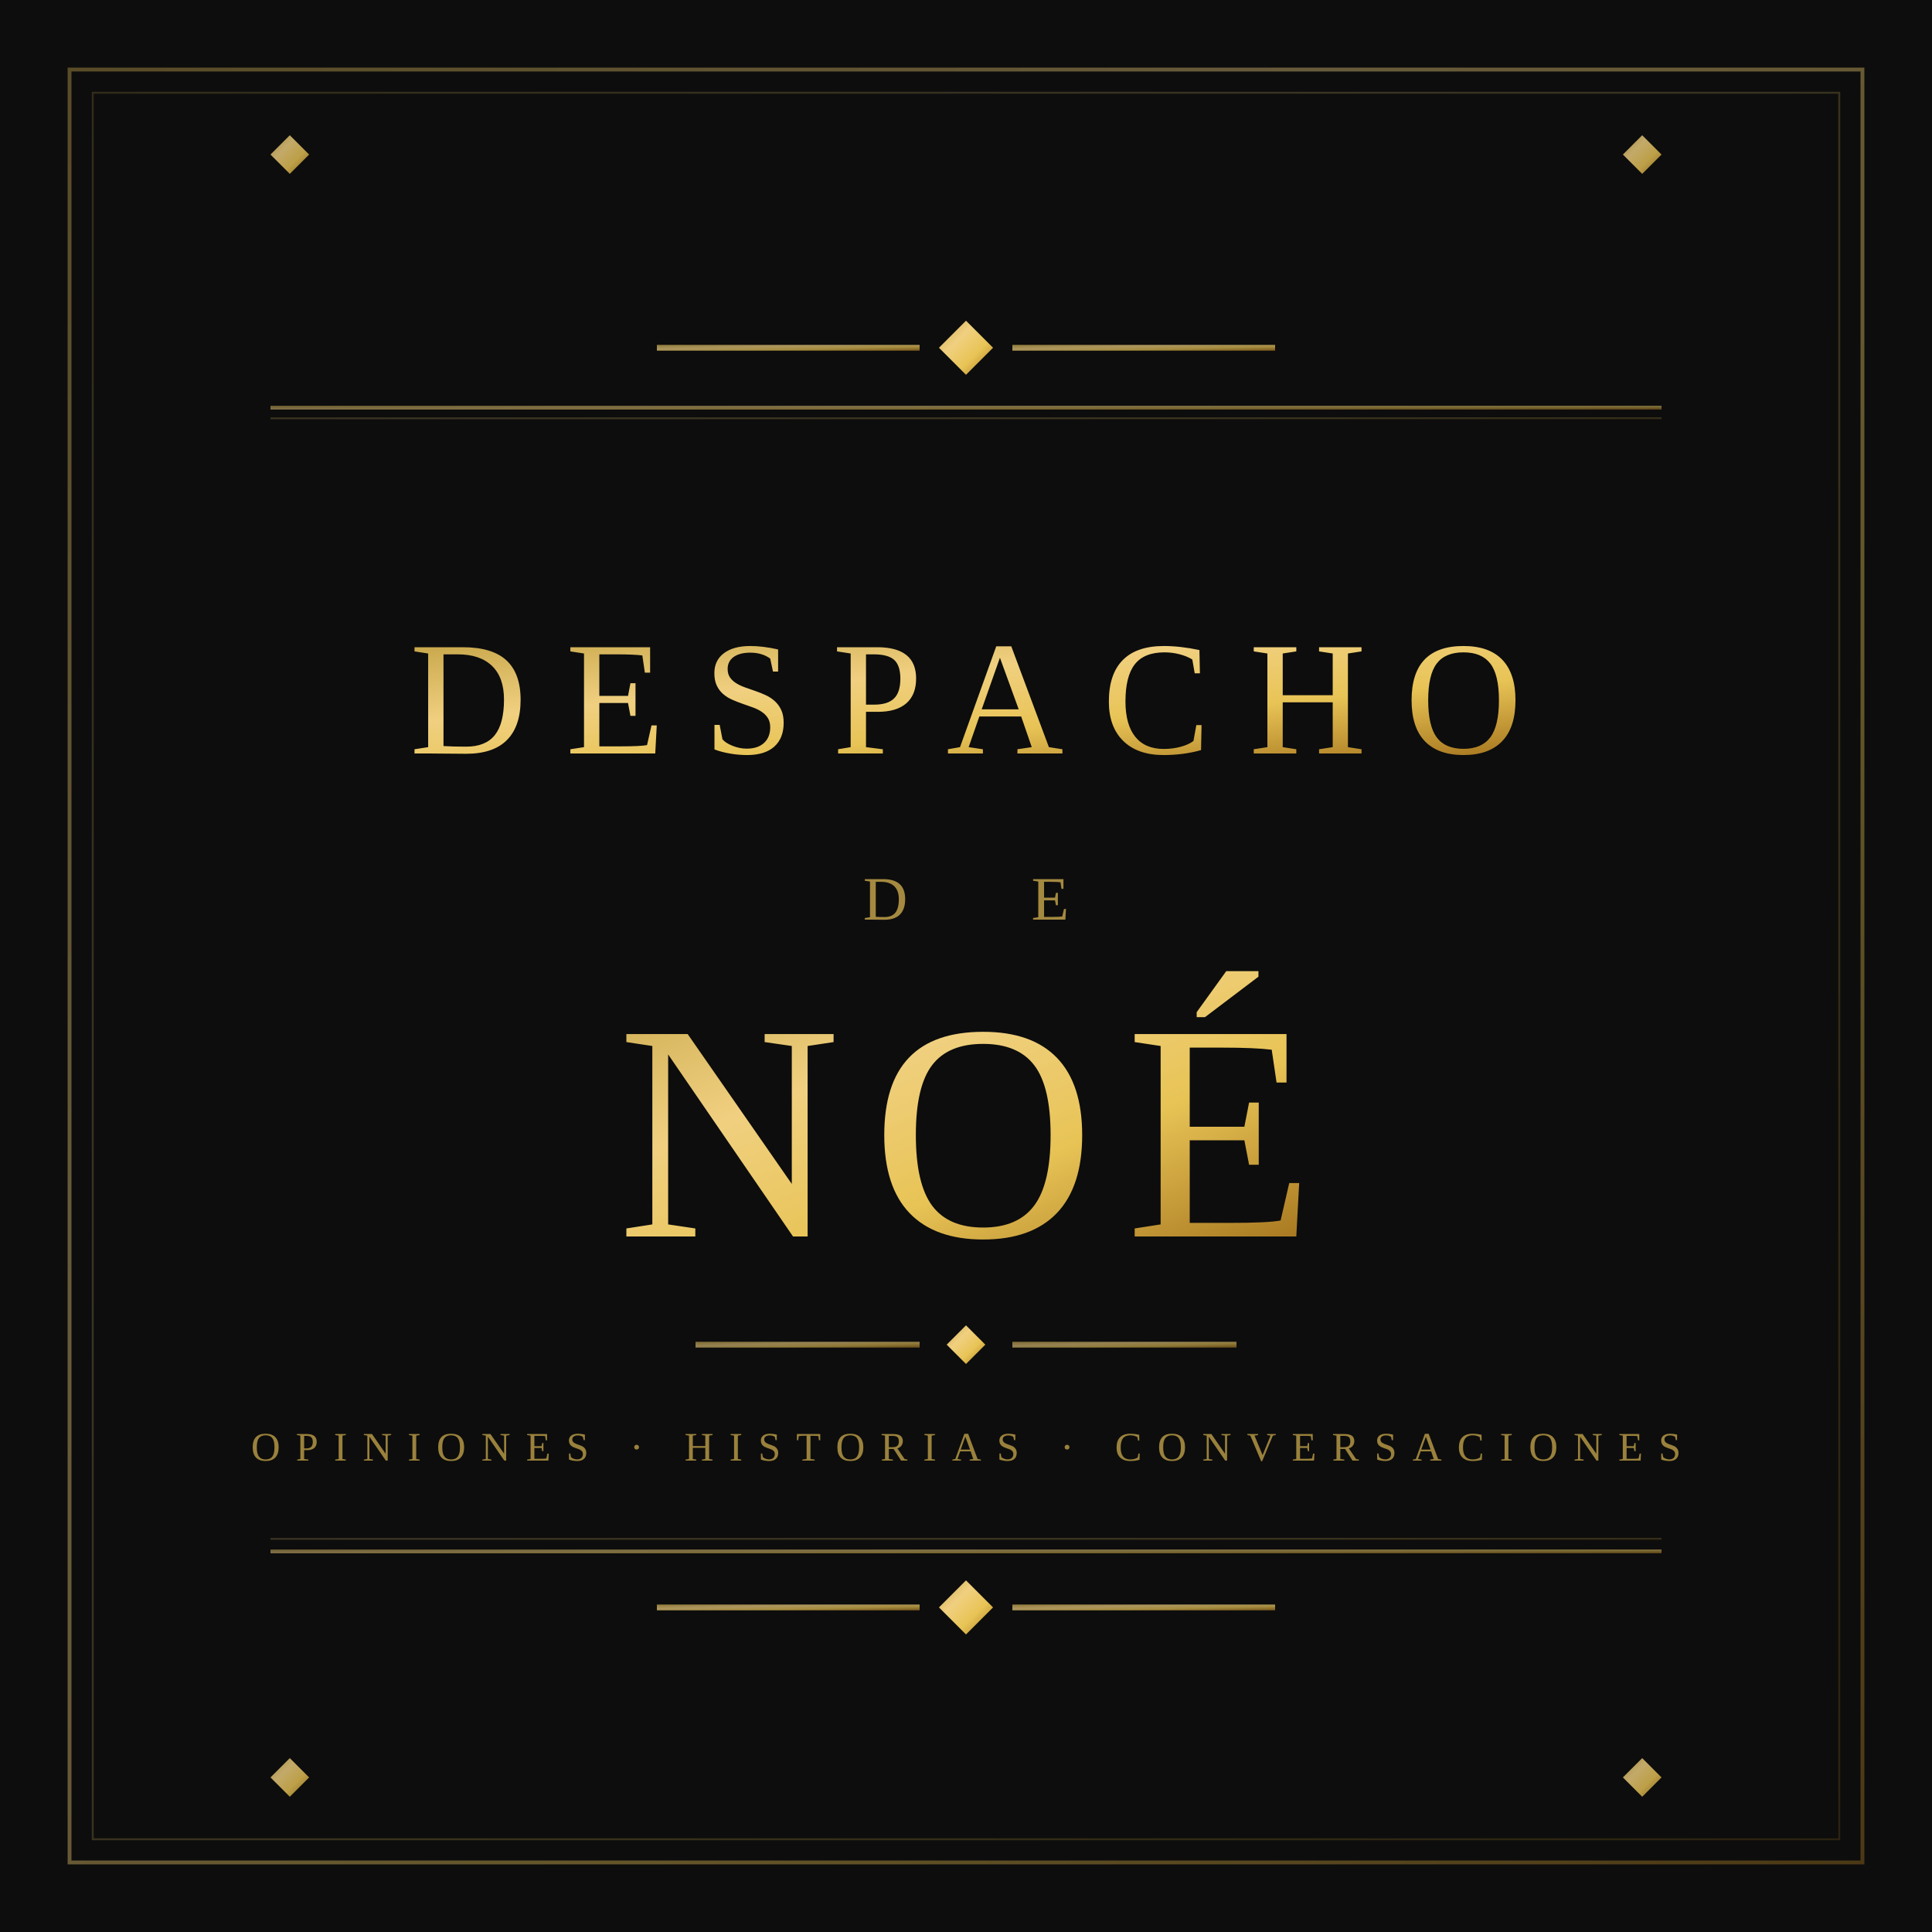
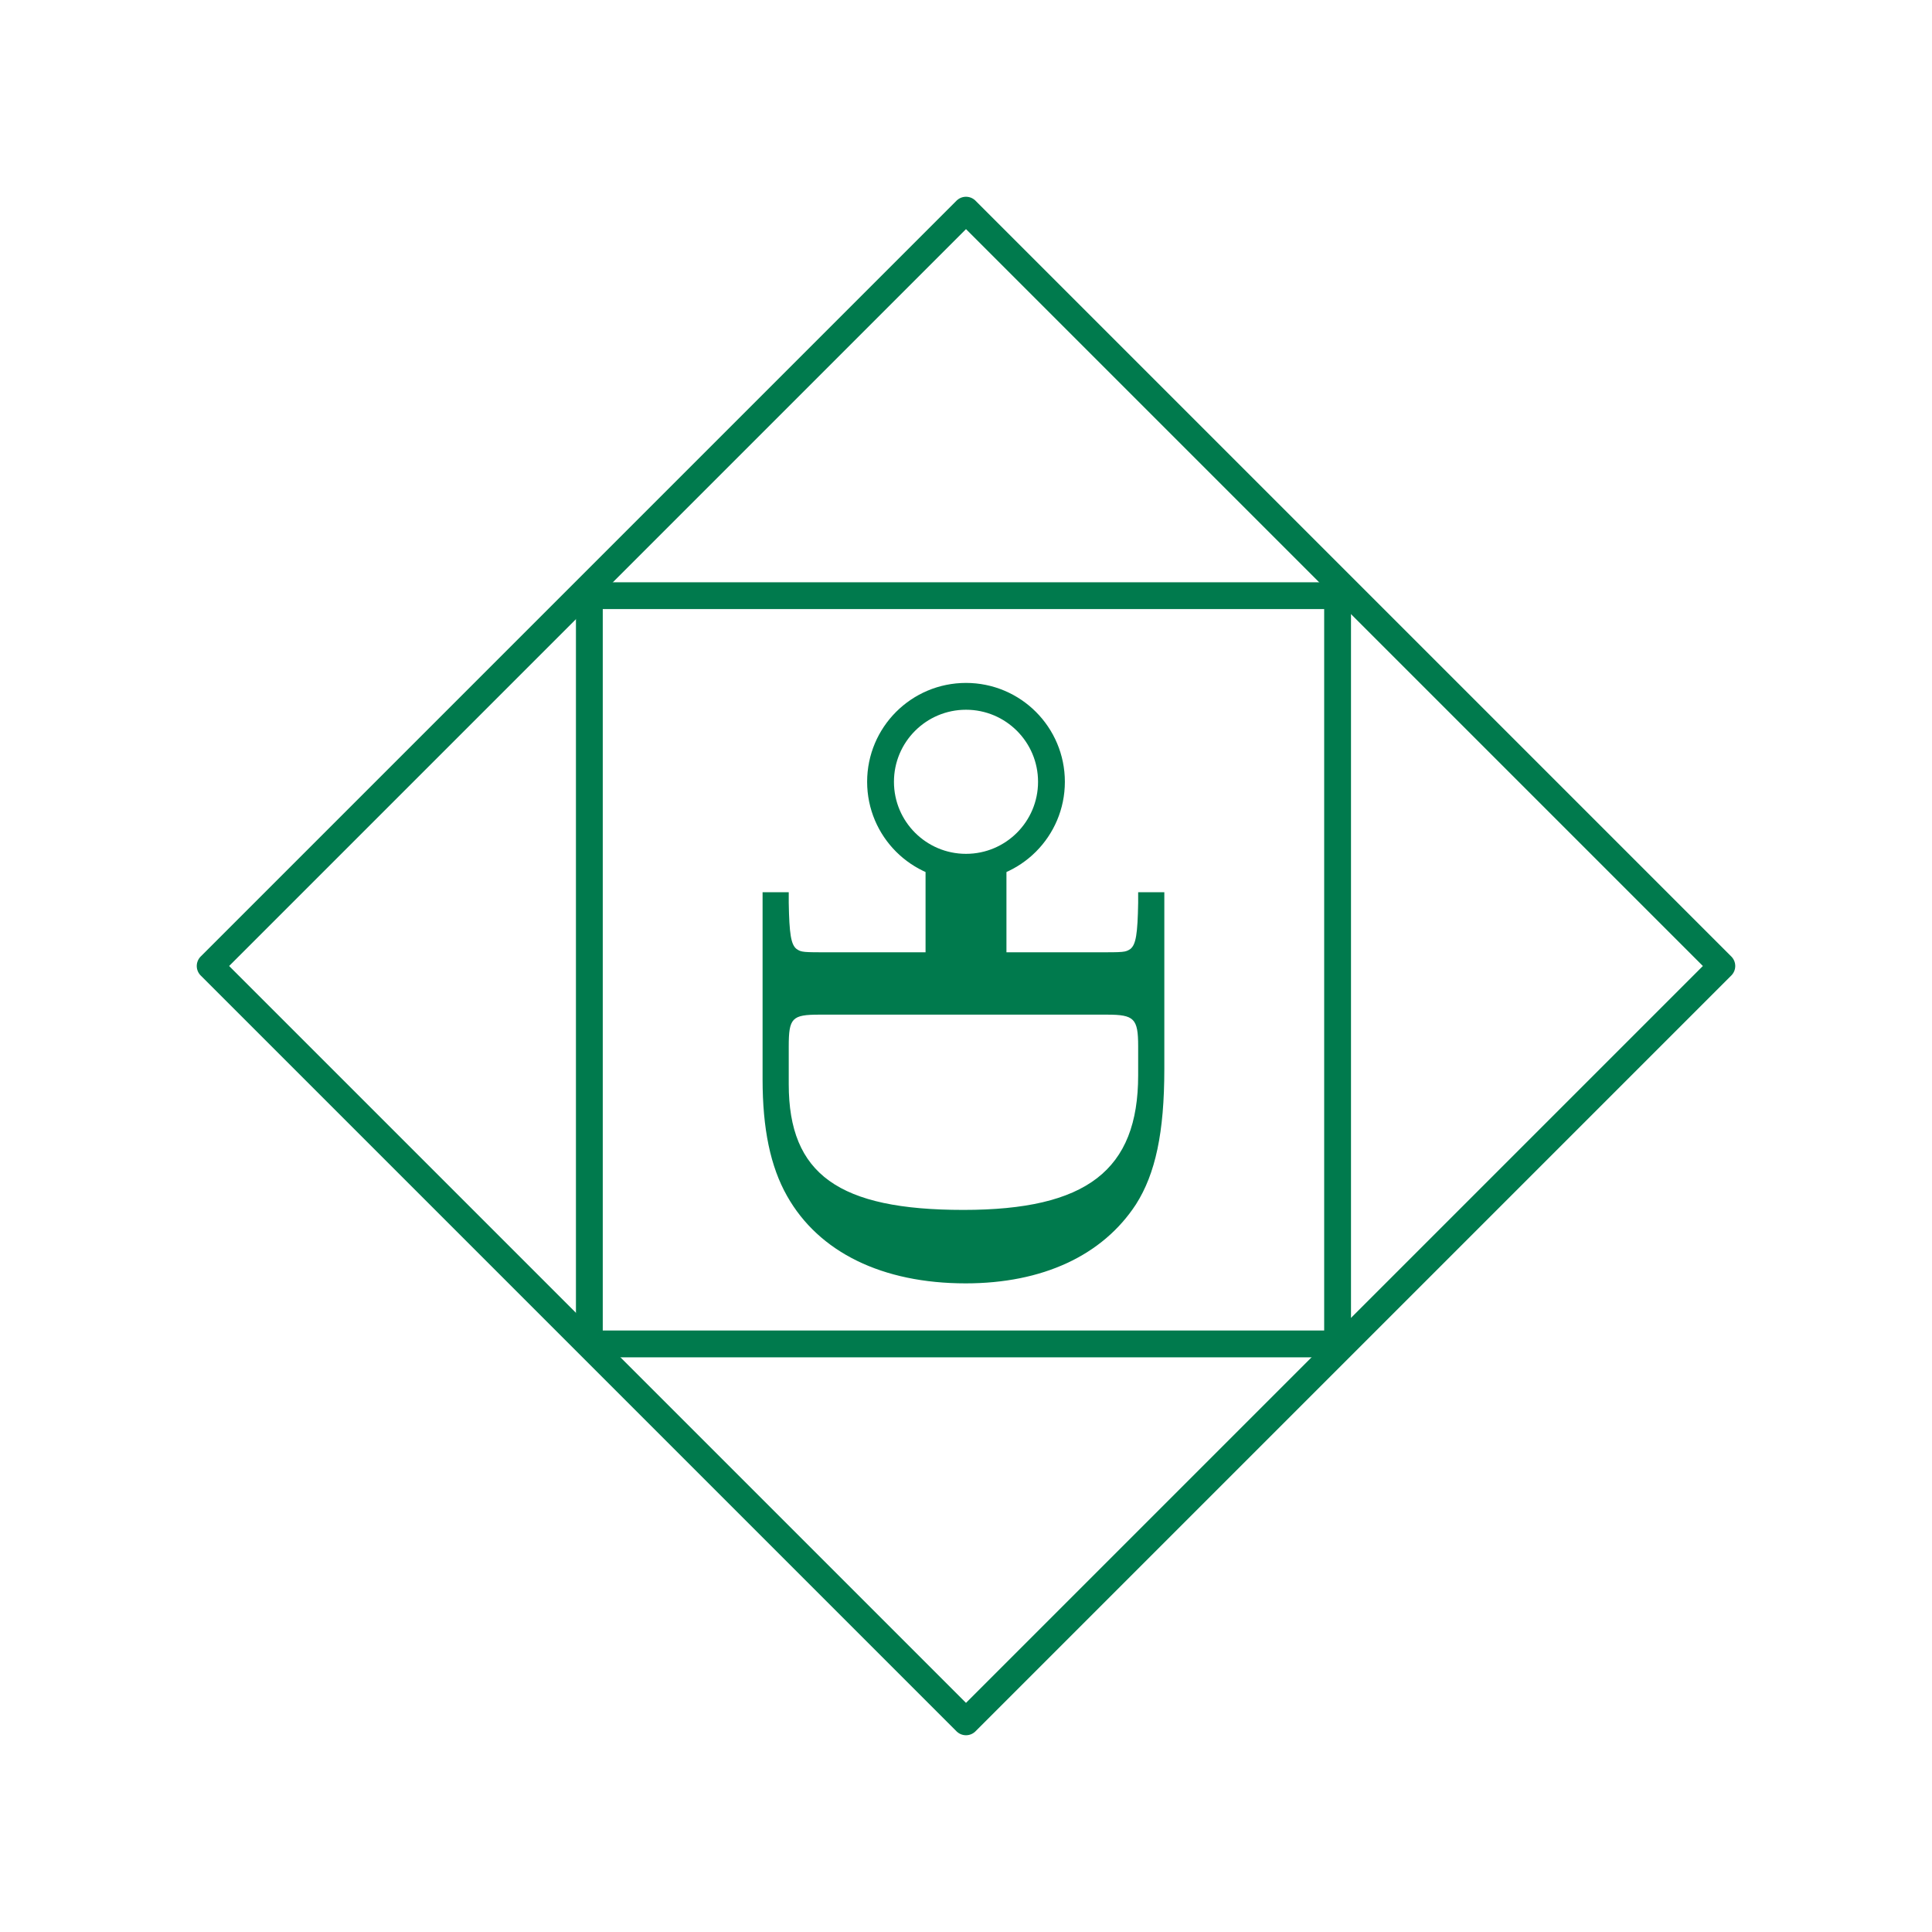
- <svg xmlns="http://www.w3.org/2000/svg" viewBox="0 0 500 500" width="500" height="500">
-   <defs>
-     <linearGradient id="goldGrad" x1="0%" y1="0%" x2="100%" y2="100%">
-       <stop offset="0%" style="stop-color:#C9A84C;stop-opacity:1" />
-       <stop offset="35%" style="stop-color:#F0D080;stop-opacity:1" />
-       <stop offset="65%" style="stop-color:#E8C456;stop-opacity:1" />
-       <stop offset="100%" style="stop-color:#A87820;stop-opacity:1" />
-     </linearGradient>
-     <linearGradient id="goldFill" x1="0%" y1="0%" x2="0%" y2="100%">
-       <stop offset="0%" style="stop-color:#F0D080" />
-       <stop offset="50%" style="stop-color:#C9A84C" />
-       <stop offset="100%" style="stop-color:#8B6914" />
-     </linearGradient>
-   </defs>
-   <rect width="500" height="500" fill="#0D0D0D" />
-   <rect x="18" y="18" width="464" height="464" fill="none" stroke="url(#goldGrad)" stroke-width="1" opacity="0.4" />
-   <rect x="24" y="24" width="452" height="452" fill="none" stroke="url(#goldGrad)" stroke-width="0.5" opacity="0.2" />
-   <g transform="translate(40,40)">
-     <line x1="0" y1="0" x2="30" y2="0" stroke="url(#goldGrad)" stroke-width="1.5" />
-     <line x1="0" y1="0" x2="0" y2="30" stroke="url(#goldGrad)" stroke-width="1.5" />
-     <polygon points="0,-5 5,0 0,5 -5,0" transform="translate(35,0)" fill="url(#goldGrad)" opacity="0.8" />
+ <svg xmlns="http://www.w3.org/2000/svg" width="100%" height="100%" viewBox="0 0 600 600" version="1.1" xml:space="preserve" style="fill-rule:evenodd;clip-rule:evenodd;stroke-linecap:round;stroke-linejoin:round;stroke-miterlimit:1.5;">
+   <path d="M300,65.269l234.731,234.731l-234.731,234.731l-234.731,-234.731l234.731,-234.731Z" style="fill:none;stroke:#007a4d;stroke-width:8.33px;" />
+   <rect x="183.028" y="184.993" width="232.372" height="232.372" style="fill:none;stroke:#007a4d;stroke-width:8.33px;" />
+   <circle cx="300" cy="242.792" r="26.54" style="fill:none;stroke:#007a4d;stroke-width:8.33px;" />
+   <g transform="matrix(0,1,-1,0,798.3024,-1349.884)">
+     <g transform="matrix(172.7893,0,0,172.7893,1756.361,561.4803)" />
+     <text x="1621.959px" y="561.48px" style="font-family:'CenturySchoolbook', 'Century Schoolbook', serif;font-size:172.789px;fill:#007a4d;">D</text>
  </g>
-   <g transform="translate(460,40)">
-     <line x1="0" y1="0" x2="-30" y2="0" stroke="url(#goldGrad)" stroke-width="1.5" />
-     <line x1="0" y1="0" x2="0" y2="30" stroke="url(#goldGrad)" stroke-width="1.5" />
-     <polygon points="0,-5 5,0 0,5 -5,0" transform="translate(-35,0)" fill="url(#goldGrad)" opacity="0.8" />
-   </g>
-   <g transform="translate(40,460)">
-     <line x1="0" y1="0" x2="30" y2="0" stroke="url(#goldGrad)" stroke-width="1.5" />
-     <line x1="0" y1="0" x2="0" y2="-30" stroke="url(#goldGrad)" stroke-width="1.5" />
-     <polygon points="0,-5 5,0 0,5 -5,0" transform="translate(35,0)" fill="url(#goldGrad)" opacity="0.8" />
-   </g>
-   <g transform="translate(460,460)">
-     <line x1="0" y1="0" x2="-30" y2="0" stroke="url(#goldGrad)" stroke-width="1.5" />
-     <line x1="0" y1="0" x2="0" y2="-30" stroke="url(#goldGrad)" stroke-width="1.5" />
-     <polygon points="0,-5 5,0 0,5 -5,0" transform="translate(-35,0)" fill="url(#goldGrad)" opacity="0.8" />
-   </g>
-   <g transform="translate(250, 90)">
-     <rect x="-80" y="-0.75" width="68" height="1.5" fill="url(#goldGrad)" opacity="0.7" />
-     <polygon points="0,-7 7,0 0,7 -7,0" fill="url(#goldGrad)" />
-     <rect x="12" y="-0.75" width="68" height="1.5" fill="url(#goldGrad)" opacity="0.7" />
-   </g>
-   <rect x="70" y="105" width="360" height="1" fill="url(#goldGrad)" opacity="0.5" />
-   <rect x="70" y="108" width="360" height="0.5" fill="url(#goldGrad)" opacity="0.2" />
-   <text x="250" y="195" font-family="'Playfair Display', 'Times New Roman', Georgia, serif" font-size="42" font-weight="400" letter-spacing="10" text-anchor="middle" fill="url(#goldGrad)">DESPACHO</text>
-   <text x="250" y="238" font-family="'Cormorant Garamond', 'Times New Roman', Georgia, serif" font-size="16" font-weight="300" letter-spacing="14" text-anchor="middle" fill="#C9A84C" opacity="0.8">D E</text>
-   <text x="250" y="320" font-family="'Playfair Display', 'Times New Roman', Georgia, serif" font-size="80" font-weight="400" letter-spacing="8" text-anchor="middle" fill="url(#goldGrad)">NOÉ</text>
-   <g transform="translate(250, 348)">
-     <rect x="-70" y="-0.75" width="58" height="1.5" fill="url(#goldGrad)" opacity="0.6" />
-     <polygon points="0,-5 5,0 0,5 -5,0" fill="url(#goldGrad)" />
-     <rect x="12" y="-0.75" width="58" height="1.5" fill="url(#goldGrad)" opacity="0.6" />
-   </g>
-   <text x="250" y="378" font-family="'Cormorant Garamond', 'Times New Roman', Georgia, serif" font-size="10.5" font-weight="300" letter-spacing="4" text-anchor="middle" fill="#C9A84C" opacity="0.75">OPINIONES · HISTORIAS · CONVERSACIONES</text>
-   <rect x="70" y="398" width="360" height="0.5" fill="url(#goldGrad)" opacity="0.2" />
-   <rect x="70" y="401" width="360" height="1" fill="url(#goldGrad)" opacity="0.5" />
-   <g transform="translate(250, 416)">
-     <rect x="-80" y="-0.75" width="68" height="1.5" fill="url(#goldGrad)" opacity="0.7" />
-     <polygon points="0,-7 7,0 0,7 -7,0" fill="url(#goldGrad)" />
-     <rect x="12" y="-0.75" width="68" height="1.5" fill="url(#goldGrad)" opacity="0.7" />
-   </g>
+   <rect x="290.564" y="270.511" width="18.873" height="30.668" style="fill:#007a4d;stroke:#007a4d;stroke-width:6.25px;" />
</svg>
